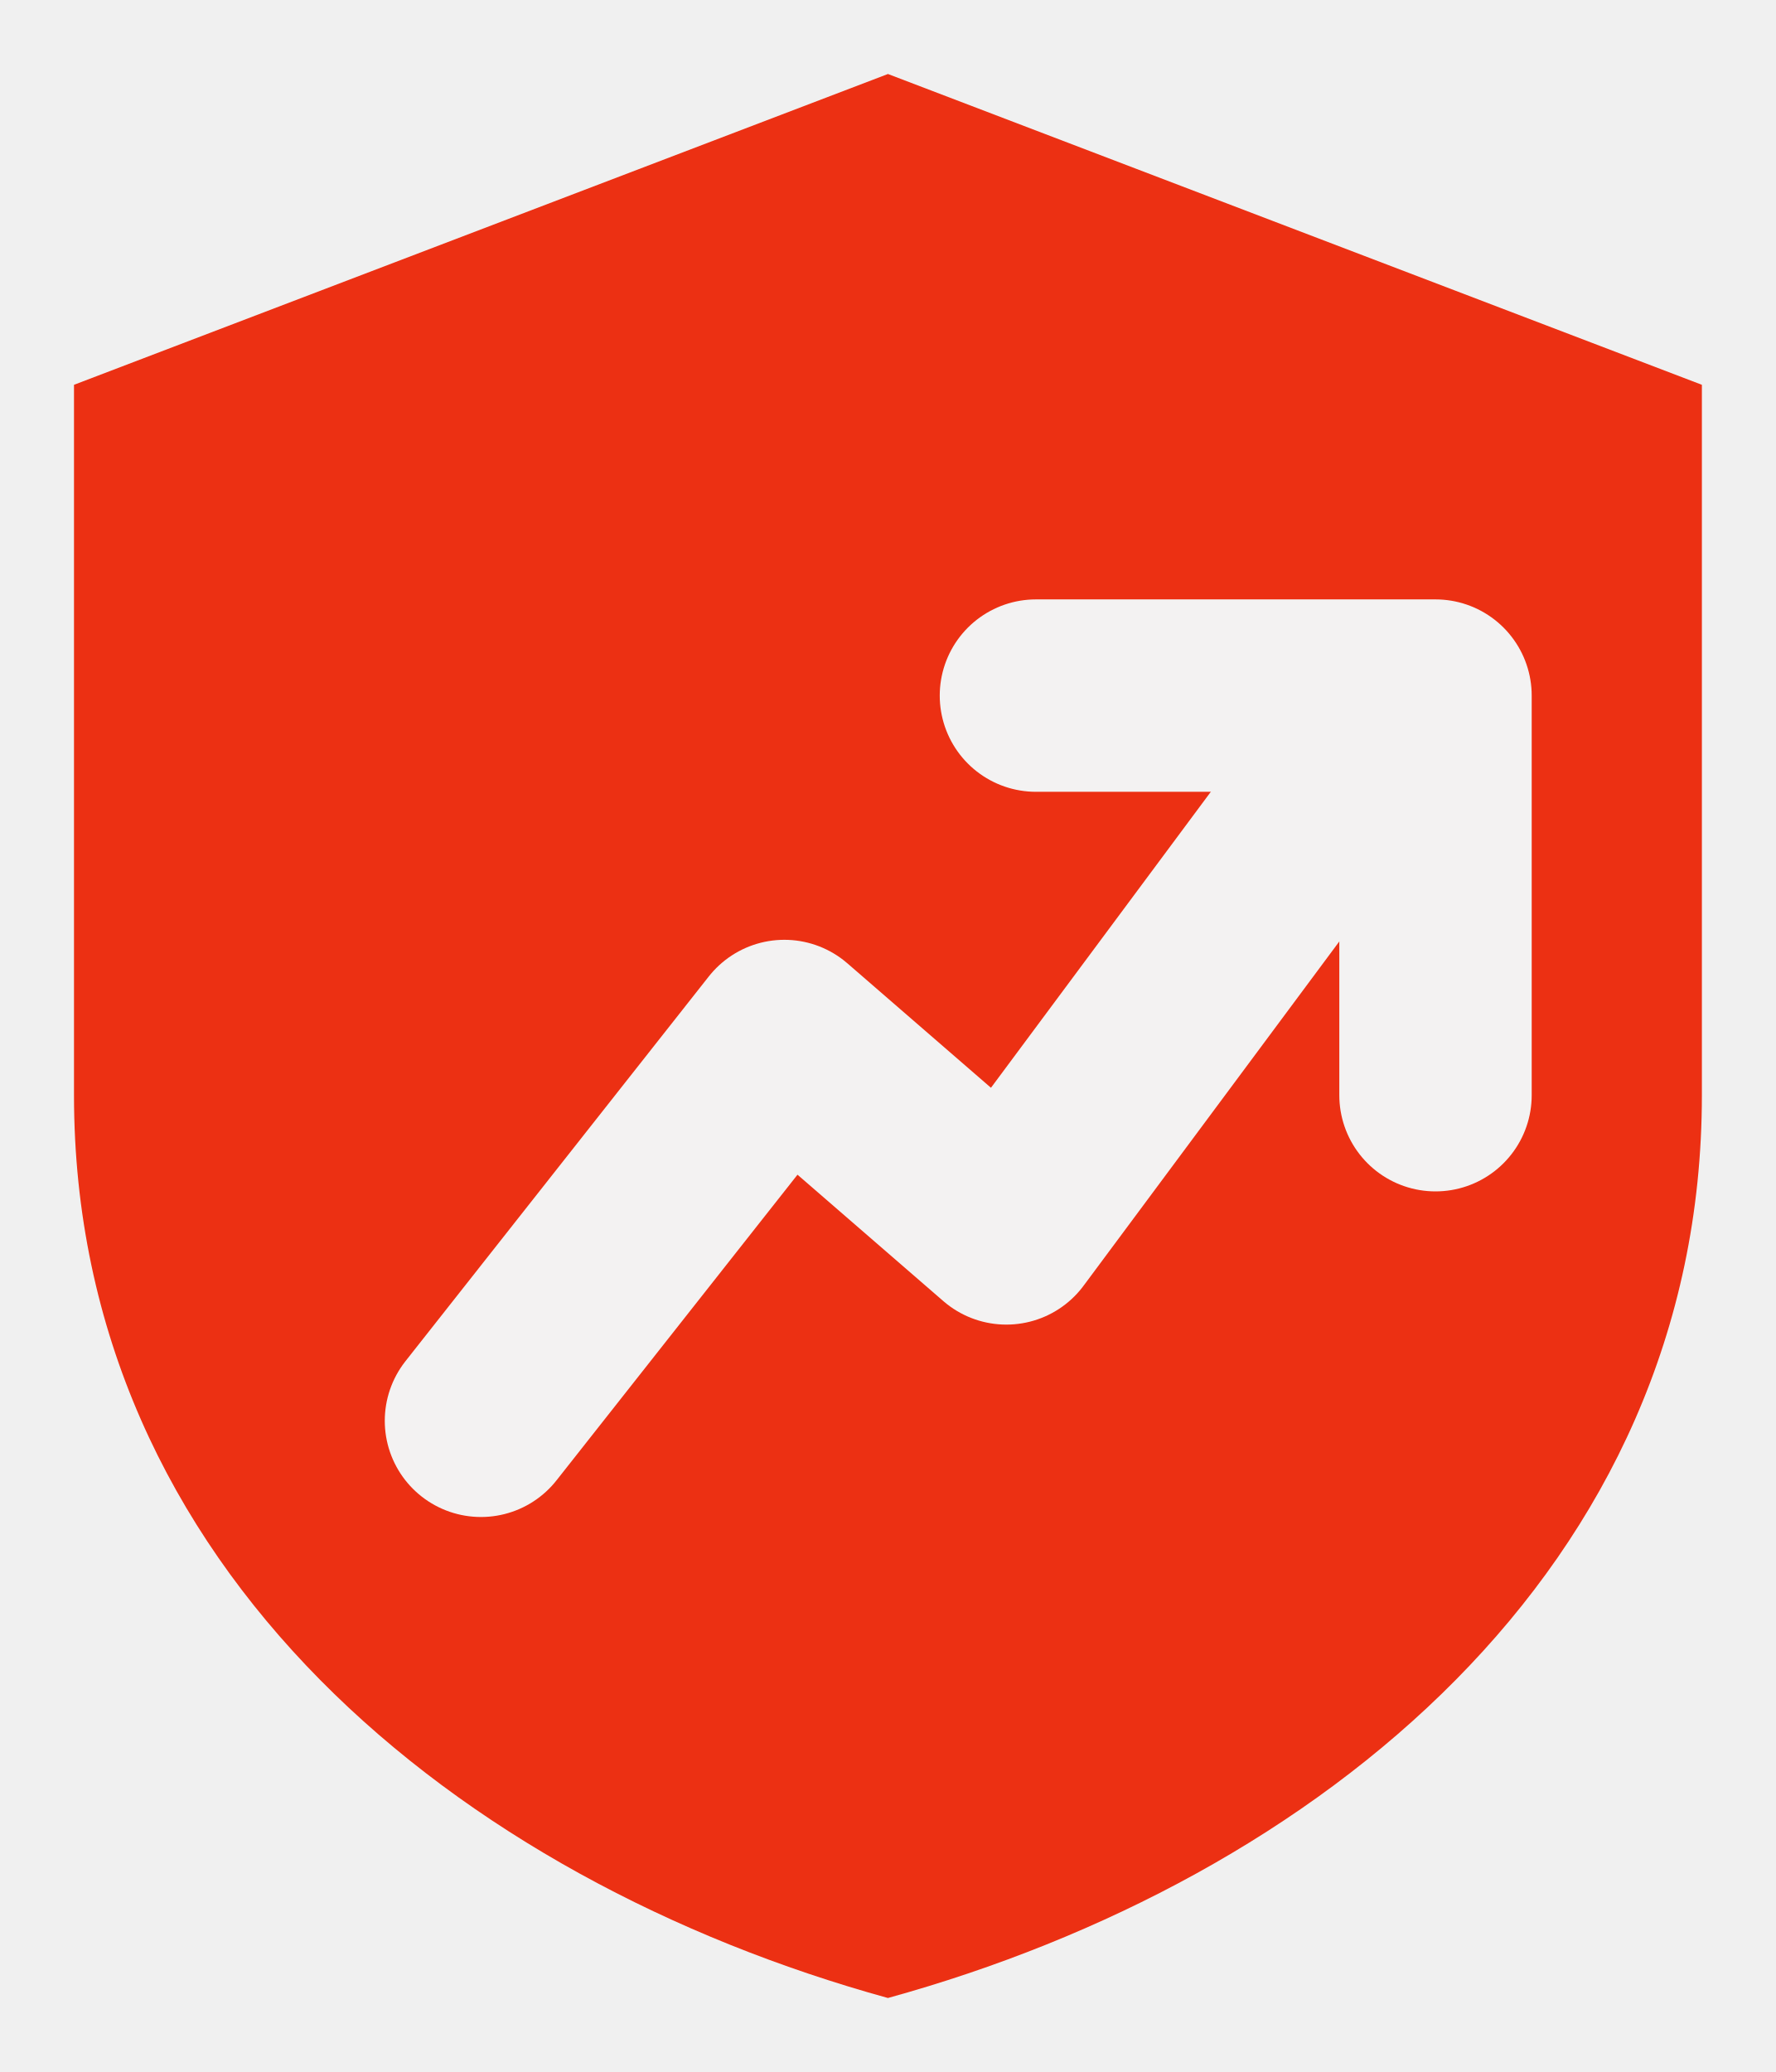
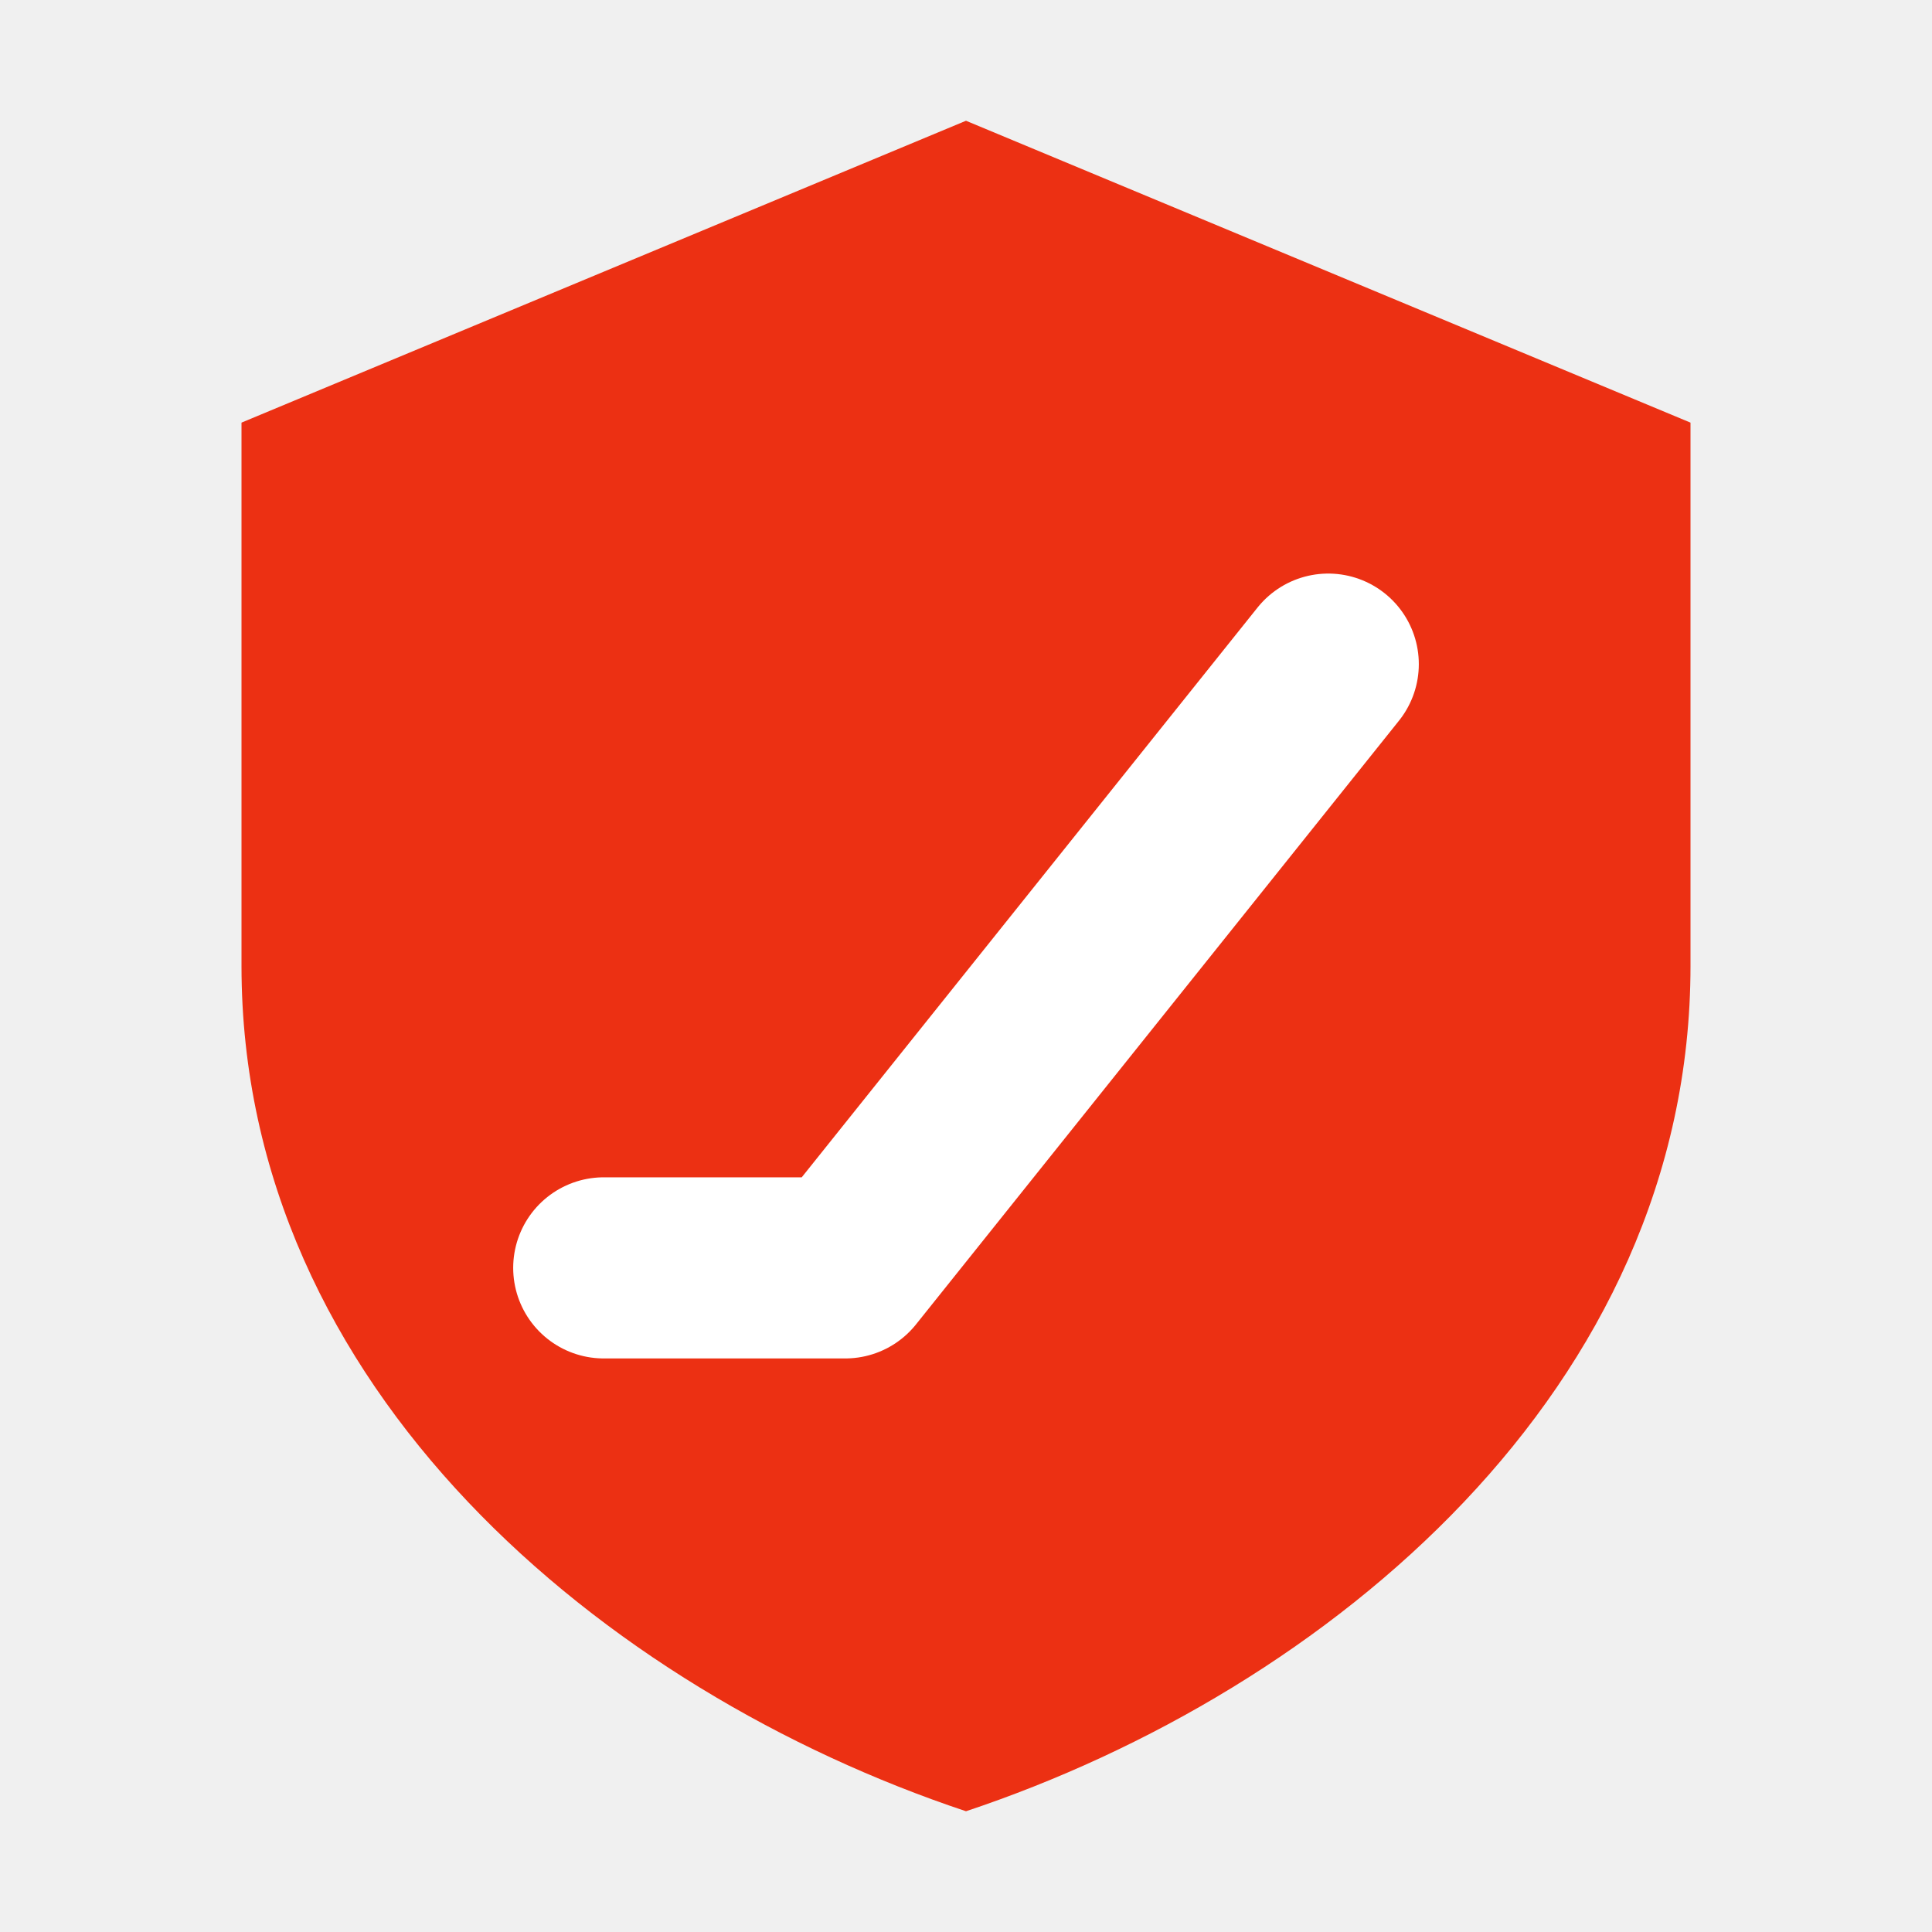
- <svg xmlns="http://www.w3.org/2000/svg" viewBox="0 0 24 28" role="img" aria-label="RouteShield">
-   <path d="M12 1 23 5.2v9.6c0 6.4-5.2 10.6-11 12.2C6.2 25.4 1 21.2 1 14.8V5.2Z" fill="#ec3013" />
-   <g fill="none" stroke="#f3f2f2" stroke-width="2.6" stroke-linecap="round" stroke-linejoin="round">
-     <path d="M6.5 19.2 10.6 14l3 2.6 5.2-7" />
-     <path d="M14 9.4h5.4v5.4" />
-   </g>
+ <svg xmlns="http://www.w3.org/2000/svg" viewBox="0 0 32 32" role="img" aria-label="RouteShield — protected route">
+   <path d="M16 2 L28 7 V16 C28 23 22 28 16 30 C10 28 4 23 4 16 V7 Z" fill="#ec3013" />
+   <path d="M10 21 H14 L22 11" fill="none" stroke="#ffffff" stroke-width="3" stroke-linecap="round" stroke-linejoin="round" />
</svg>
